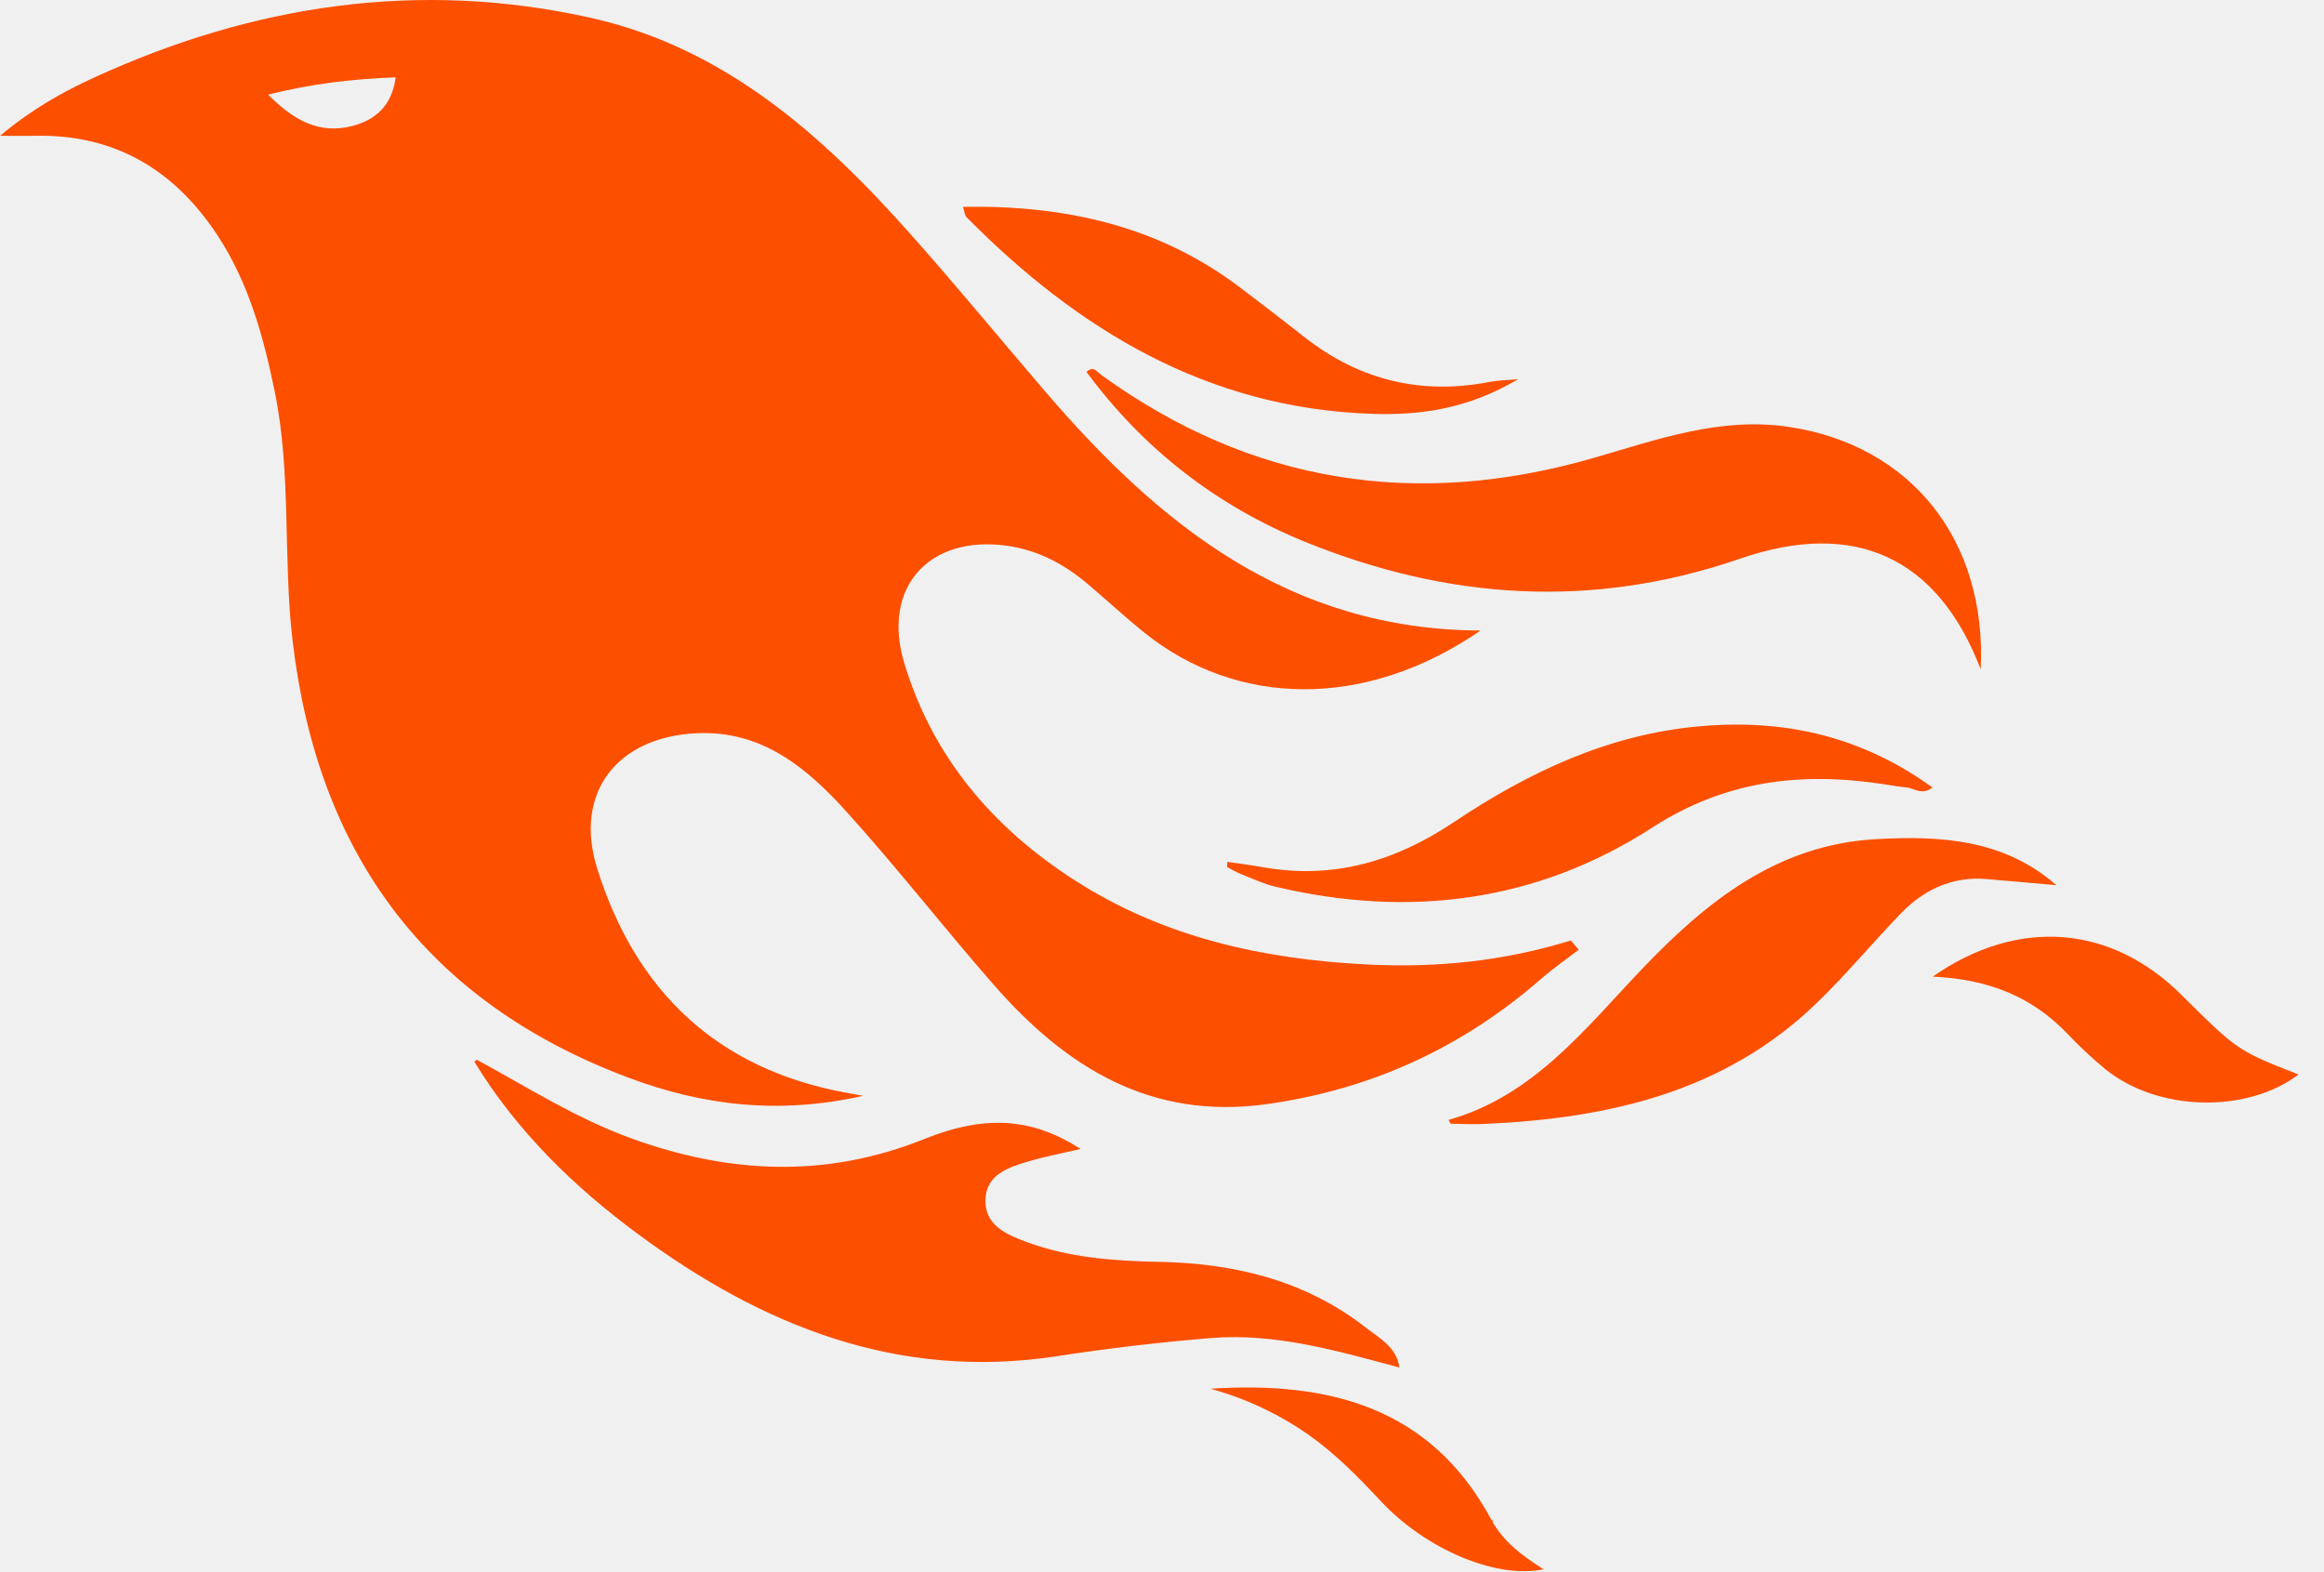
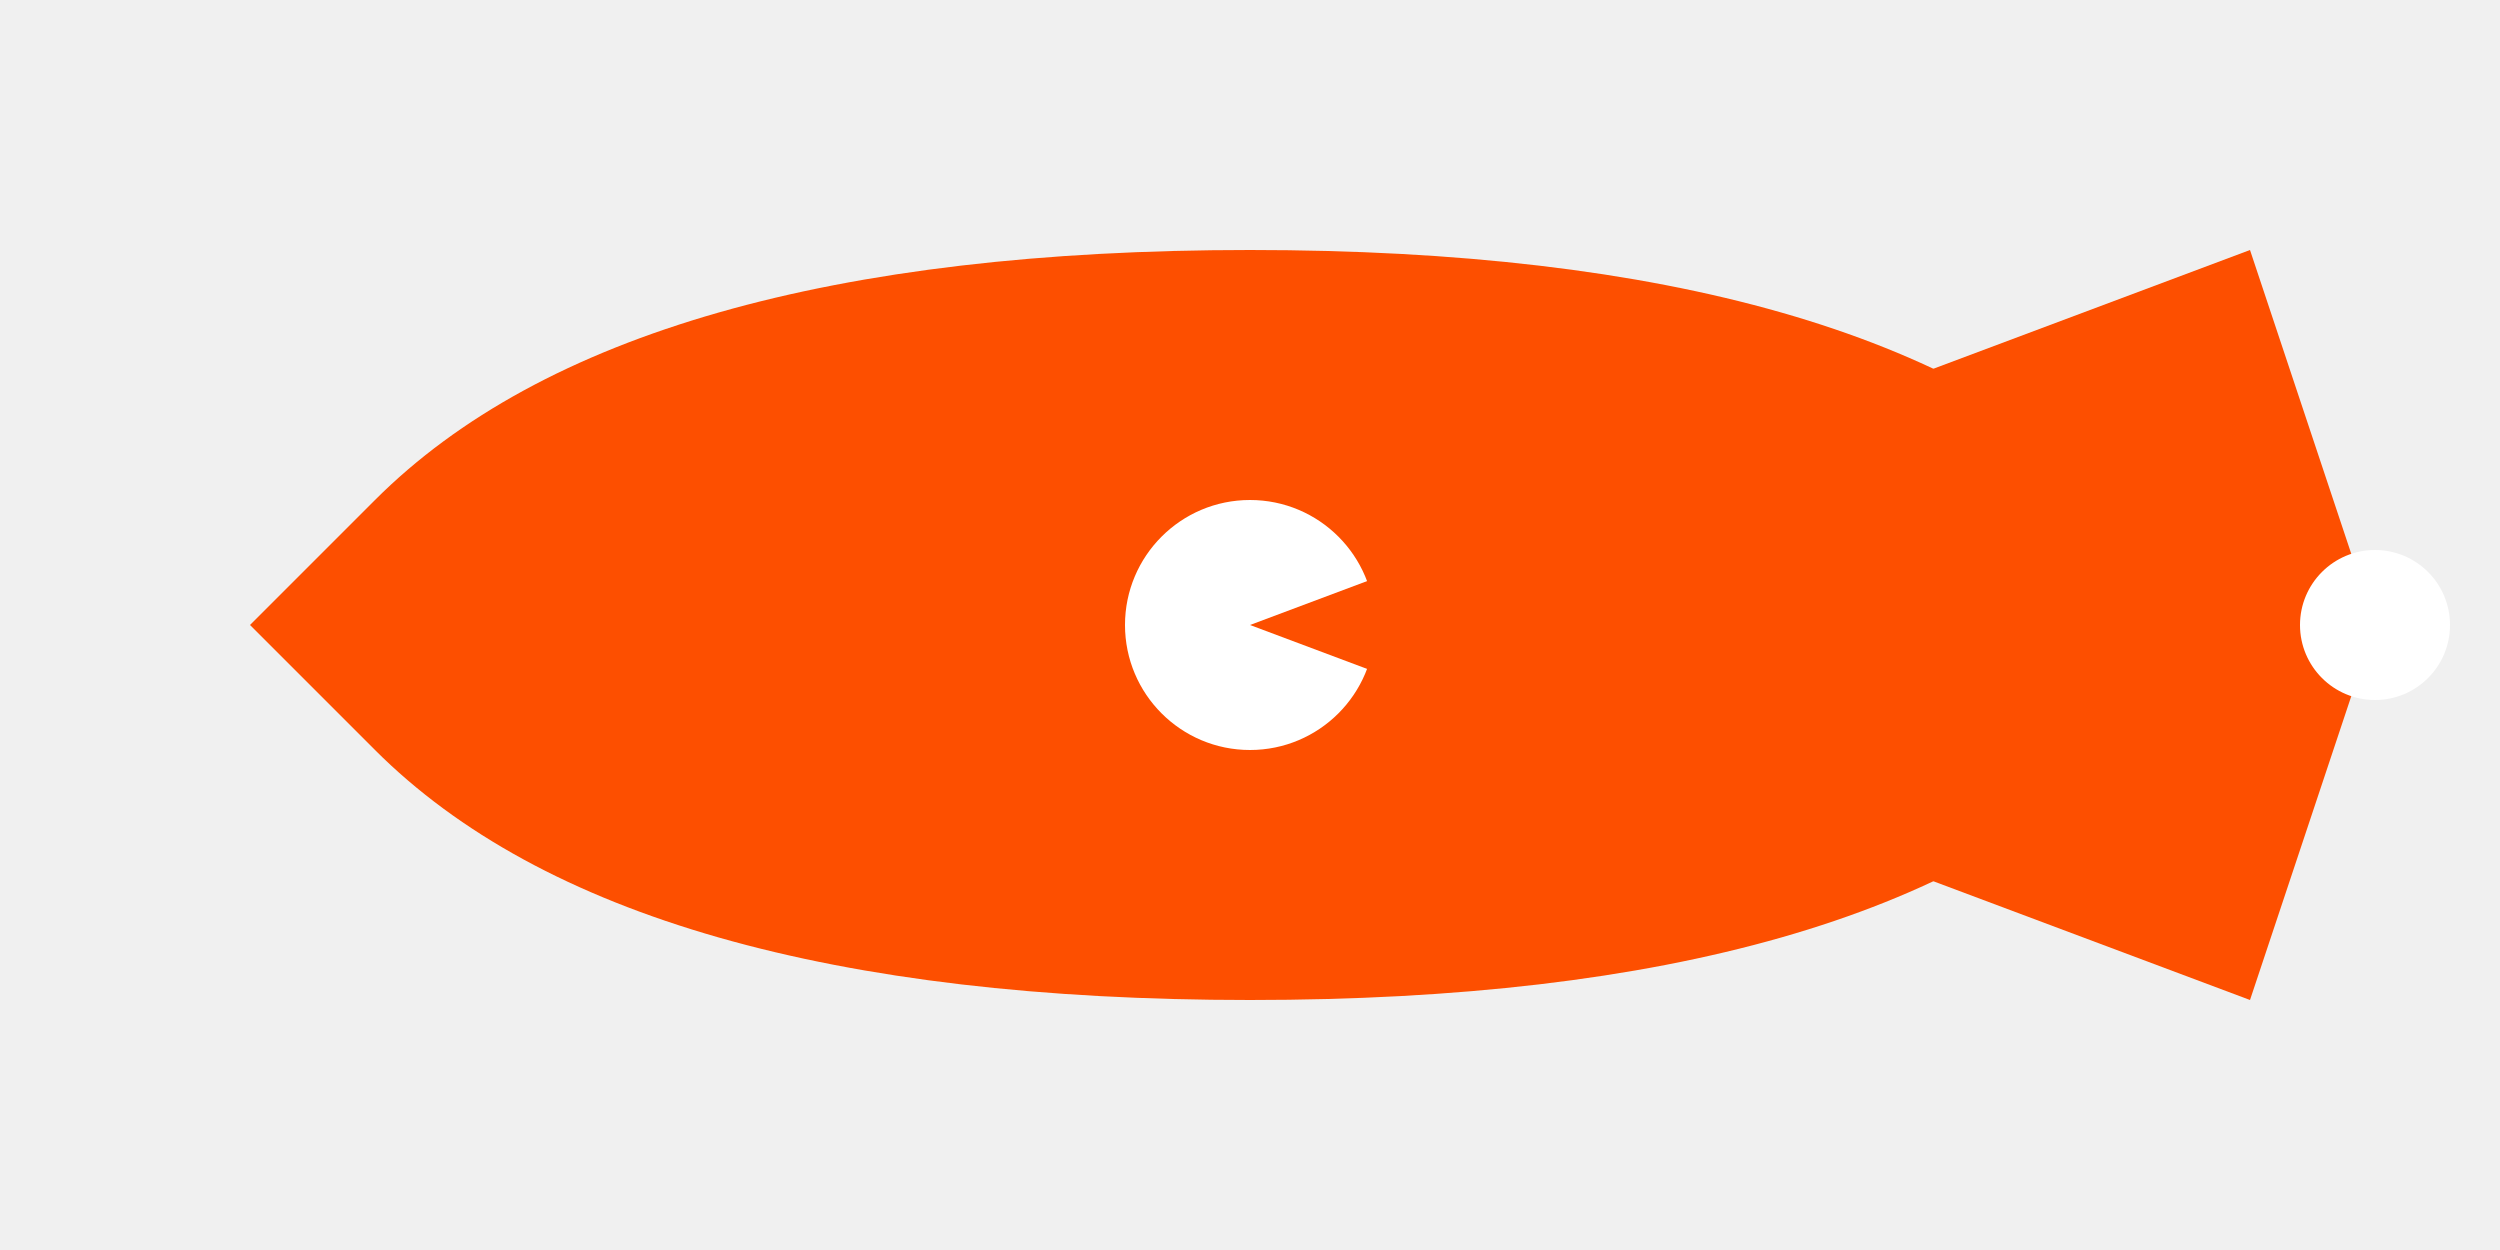
- <svg xmlns="http://www.w3.org/2000/svg" viewBox="0 0 71 48" fill="currentColor" aria-hidden="true">
-   <path d="m26.371 33.477-.552-.1c-3.92-.729-6.397-3.1-7.57-6.829-.733-2.324.597-4.035 3.035-4.148 1.995-.092 3.362 1.055 4.57 2.39 1.557 1.72 2.984 3.558 4.514 5.305 2.202 2.515 4.797 4.134 8.347 3.634 3.183-.448 5.958-1.725 8.371-3.828.363-.316.761-.592 1.144-.886l-.241-.284c-2.027.63-4.093.841-6.205.735-3.195-.16-6.24-.828-8.964-2.582-2.486-1.601-4.319-3.746-5.19-6.611-.704-2.315.736-3.934 3.135-3.6.948.133 1.746.56 2.463 1.165.583.493 1.143 1.015 1.738 1.493 2.8 2.25 6.712 2.375 10.265-.068-5.842-.026-9.817-3.24-13.308-7.313-1.366-1.594-2.7-3.216-4.095-4.785-2.698-3.036-5.692-5.71-9.79-6.623C12.8-.623 7.745.14 2.893 2.361 1.926 2.804.997 3.319 0 4.149c.494 0 .763.006 1.032 0 2.446-.064 4.28 1.023 5.602 3.024.962 1.457 1.415 3.104 1.761 4.798.513 2.515.247 5.078.544 7.605.761 6.494 4.08 11.026 10.26 13.346 2.267.852 4.591 1.135 7.172.555ZM10.751 3.852c-.976.246-1.756-.148-2.56-.962 1.377-.343 2.592-.476 3.897-.528-.107.848-.607 1.306-1.336 1.49Zm32.002 37.924c-.085-.626-.62-.901-1.04-1.228-1.857-1.446-4.03-1.958-6.333-2-1.375-.026-2.735-.128-4.031-.61-.595-.22-1.26-.505-1.244-1.272.015-.78.693-1 1.31-1.184.505-.15 1.026-.247 1.6-.382-1.46-.936-2.886-1.065-4.787-.3-2.993 1.202-5.943 1.06-8.926-.017-1.684-.608-3.179-1.563-4.735-2.408l-.077.057c1.29 2.115 3.034 3.817 5.004 5.271 3.793 2.8 7.936 4.471 12.784 3.73A66.714 66.714 0 0 1 37 40.877c1.98-.16 3.866.398 5.753.899Zm-9.14-30.345c-.105-.076-.206-.266-.42-.069 1.745 2.36 3.985 4.098 6.683 5.193 4.354 1.767 8.773 2.07 13.293.51 3.51-1.21 6.033-.028 7.343 3.38.19-3.955-2.137-6.837-5.843-7.401-2.084-.318-4.01.373-5.962.94-5.434 1.575-10.485.798-15.094-2.553Zm27.085 15.425c.708.059 1.416.123 2.124.185-1.6-1.405-3.55-1.517-5.523-1.404-3.003.17-5.167 1.903-7.14 3.972-1.739 1.824-3.31 3.87-5.903 4.604.043.078.054.117.066.117.35.005.699.021 1.047.005 3.768-.17 7.317-.965 10.14-3.7.89-.86 1.685-1.817 2.544-2.71.716-.746 1.584-1.159 2.645-1.07Zm-8.753-4.67c-2.812.246-5.254 1.409-7.548 2.943-1.766 1.18-3.654 1.738-5.776 1.37-.374-.066-.75-.114-1.124-.17l-.013.156c.135.07.265.151.405.207.354.14.702.308 1.07.395 4.083.971 7.992.474 11.516-1.803 2.221-1.435 4.521-1.707 7.013-1.336.252.038.503.083.756.107.234.022.479.255.795.003-2.179-1.574-4.526-2.096-7.094-1.872Zm-10.049-9.544c1.475.051 2.943-.142 4.486-1.059-.452.04-.643.04-.827.076-2.126.424-4.033-.04-5.733-1.383-.623-.493-1.257-.974-1.889-1.457-2.503-1.914-5.374-2.555-8.514-2.5.05.154.054.26.108.315 3.417 3.455 7.371 5.836 12.369 6.008Zm24.727 17.731c-2.114-2.097-4.952-2.367-7.578-.537 1.738.078 3.043.632 4.101 1.728a13 13 0 0 0 1.182 1.106c1.6 1.29 4.311 1.352 5.896.155-1.861-.726-1.861-.726-3.601-2.452Zm-21.058 16.06c-1.858-3.46-4.981-4.24-8.59-4.008a9.667 9.667 0 0 1 2.977 1.39c.84.586 1.547 1.311 2.243 2.055 1.38 1.473 3.534 2.376 4.962 2.07-.656-.412-1.238-.848-1.592-1.507Zl-.006.006-.036-.004.021.018.012.053Za.127.127 0 0 0 .015.043c.005.008.038 0 .058-.002Zl-.008.01.005.026.024.014Z" fill="#FD4F00" />
+ <svg xmlns="http://www.w3.org/2000/svg" viewBox="0 0 100 50" fill="currentColor">
+   <path fill="#FD4F00" d="M10 25 L15 20 Q25 10 50 10 Q75 10 85 20 L90 25 L85 30 Q75 40 50 40 Q25 40 15 30 Z" />
+   <circle cx="50" cy="25" r="5" fill="#FFFFFF" />
+   <path fill="#FD4F00" d="M50 25 L90 10 L95 25 L90 40 Z" />
+   <circle cx="95" cy="25" r="3" fill="#FFFFFF" />
</svg>
